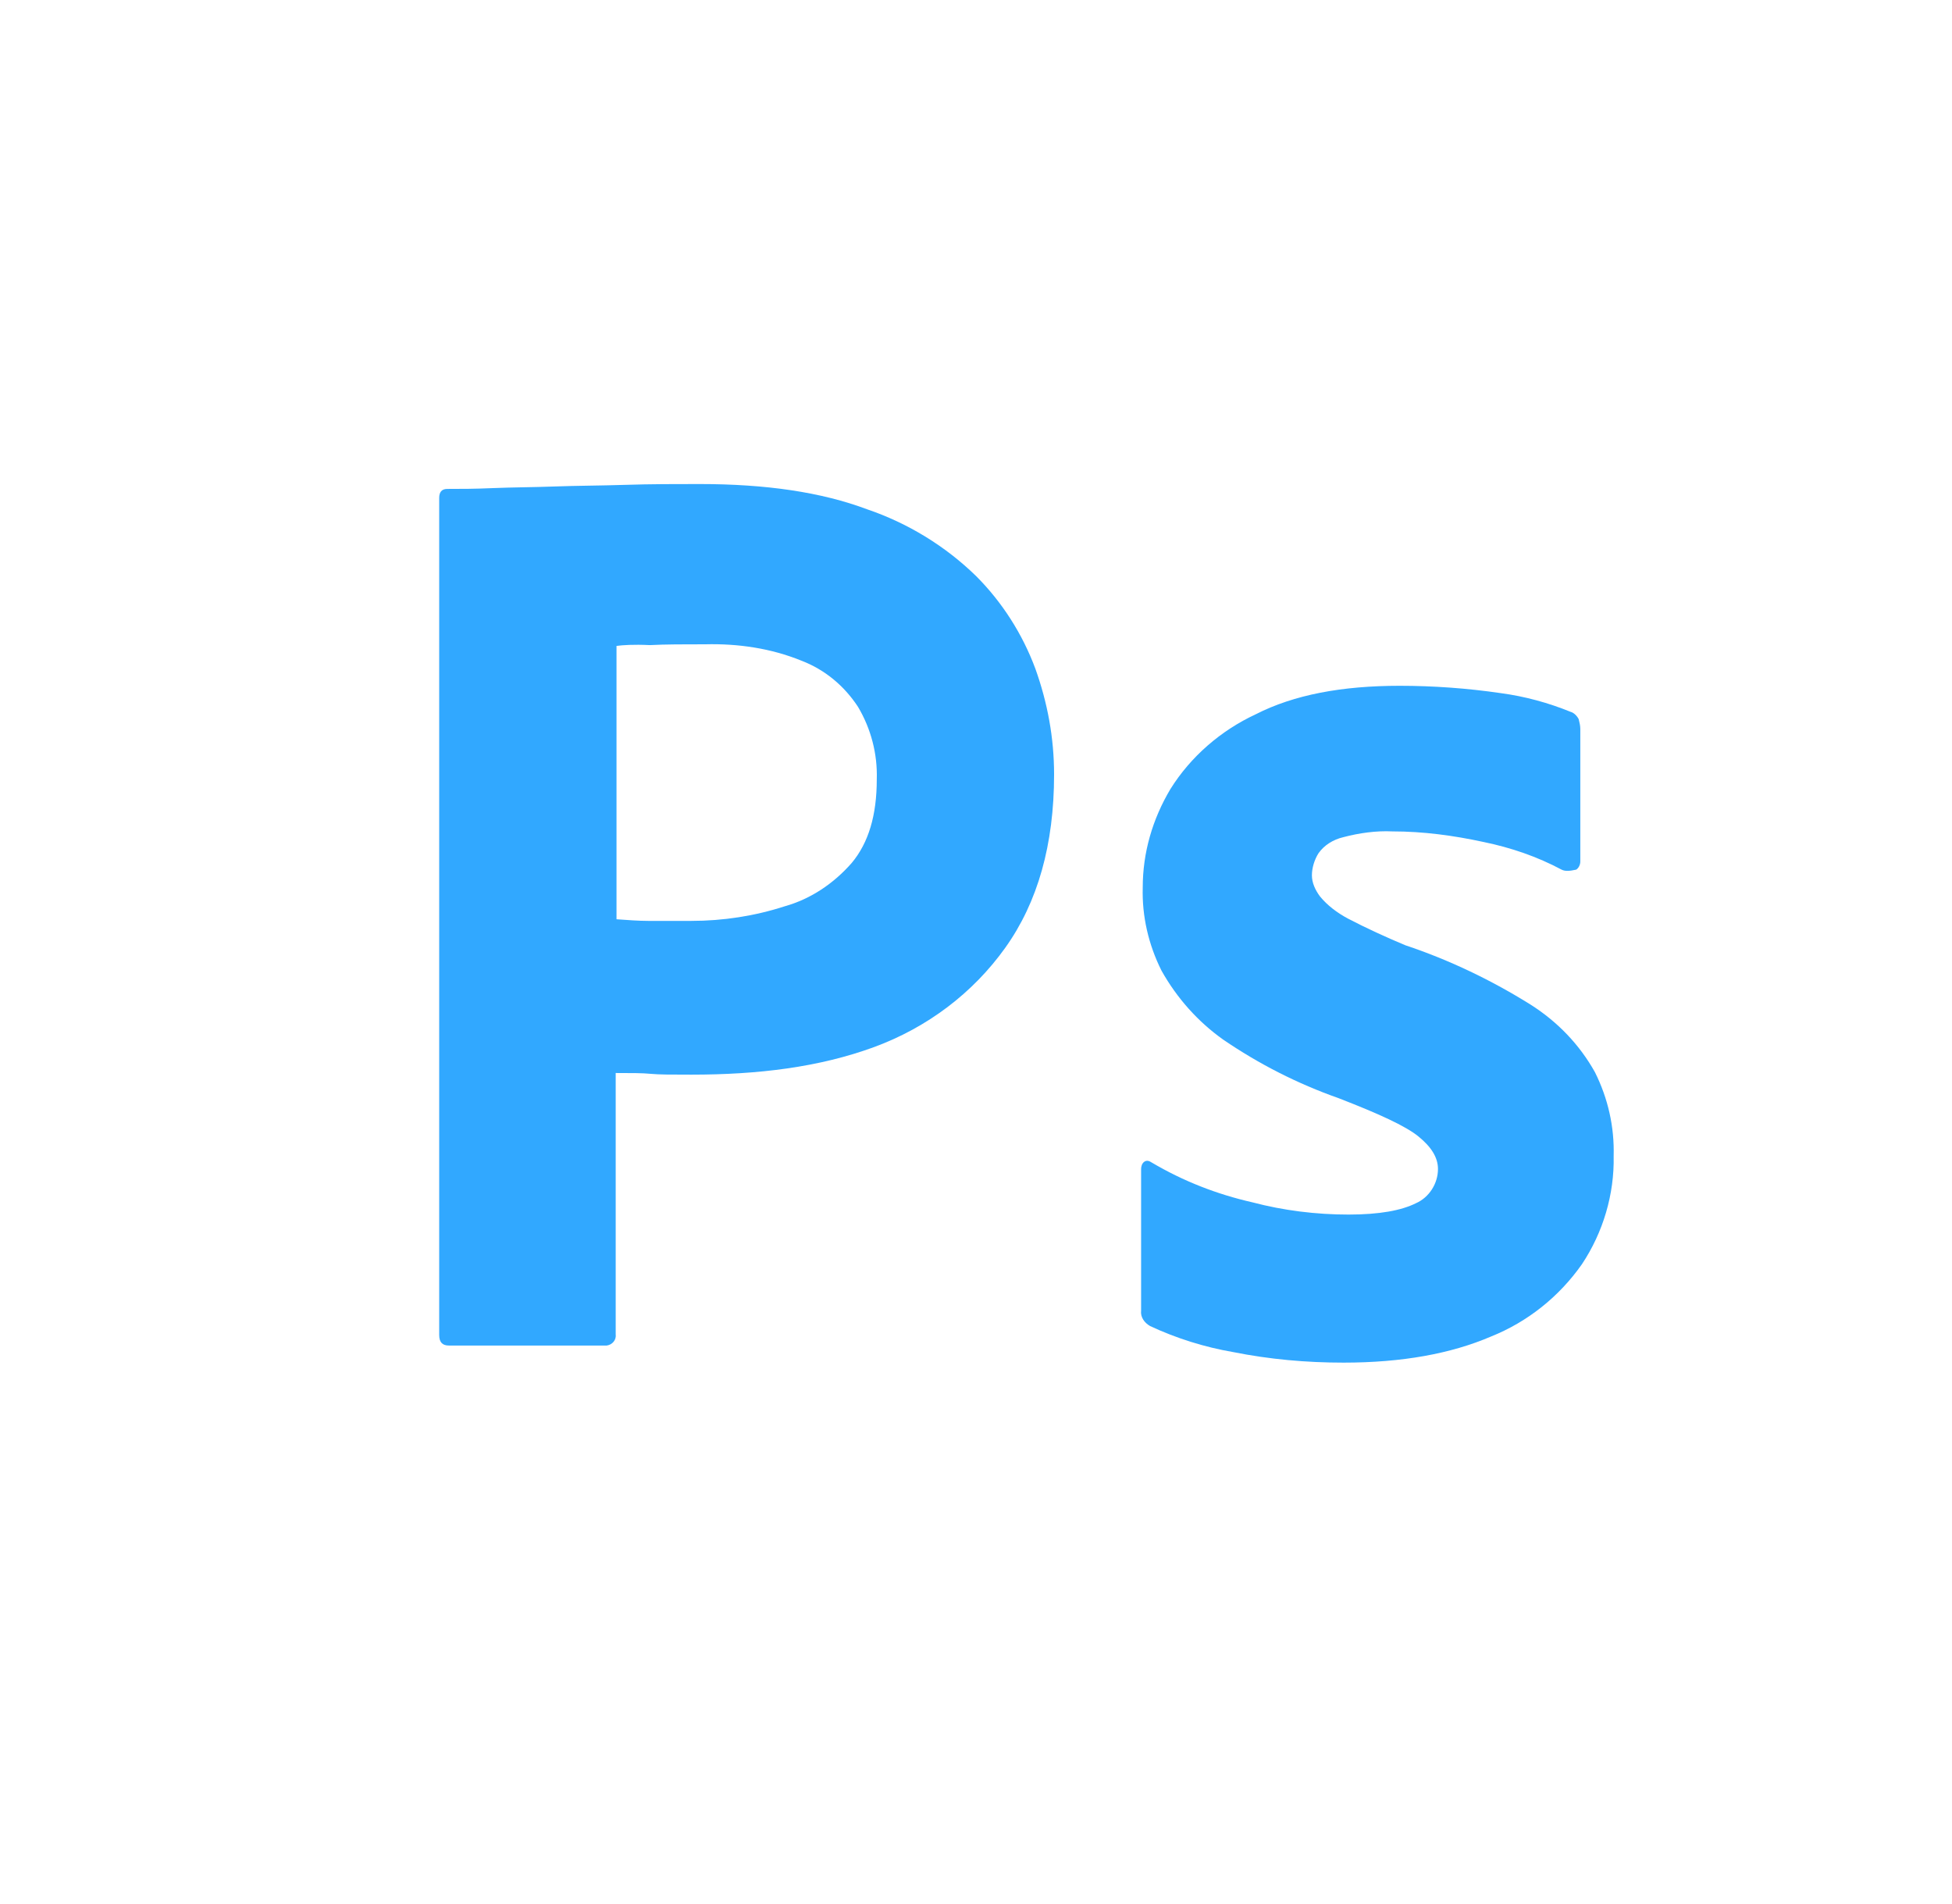
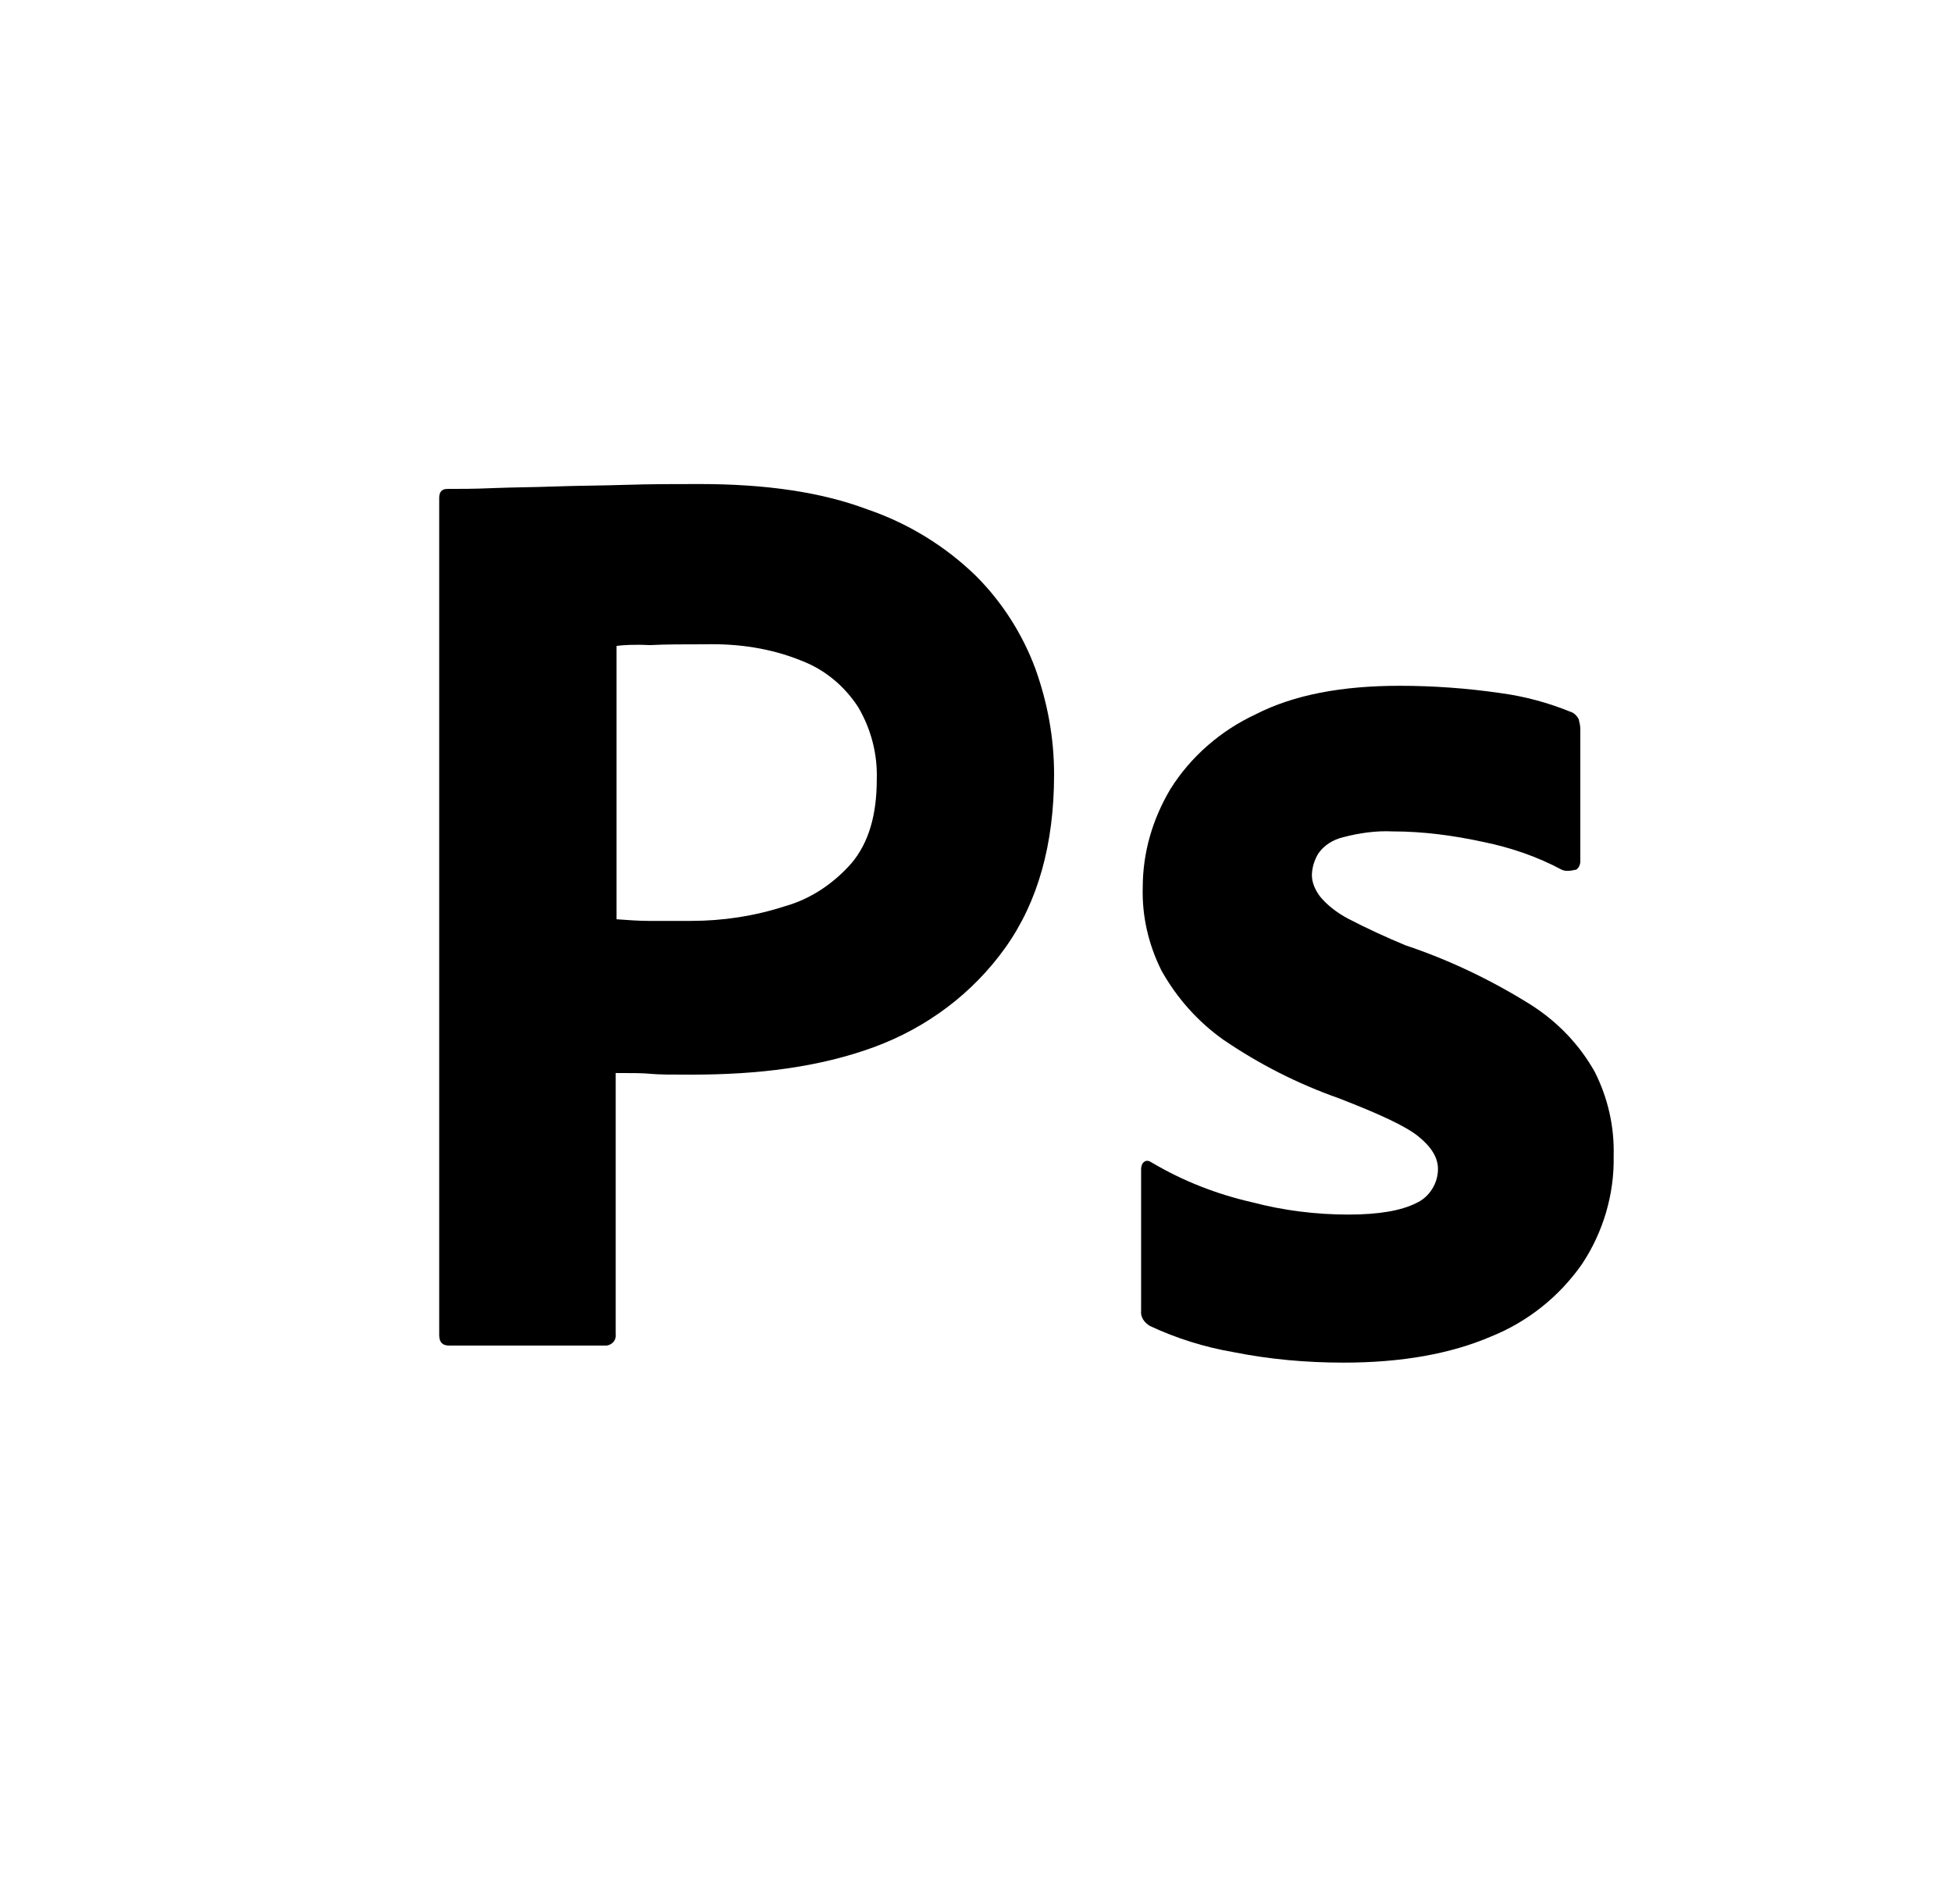
- <svg version="1.1" id="Layer_1" x="0px" y="0px" viewBox="0 0 240 234" style="enable-background:new 0 0 240 234;" xml:space="preserve">
-   <style type="text/css">
- 	.st0{fill:#001E36;}
- 	.st1{fill:#31A8FF;}
- </style>
-   <g id="Layer_2_1_">
-     <g id="Outlined_Mnemonics_Logos">
-       <g id="Ps">
-         <path class="st1" d="M54,164.1V61.2c0-0.7,0.3-1.1,1-1.1c1.7,0,3.3,0,5.6-0.1c2.4-0.1,4.9-0.1,7.6-0.2c2.7-0.1,5.6-0.1,8.7-0.2     c3.1-0.1,6.1-0.1,9.1-0.1c8.2,0,15,1,20.6,3.1c5,1.7,9.6,4.5,13.4,8.2c3.2,3.2,5.7,7.1,7.3,11.4c1.5,4.2,2.3,8.5,2.3,13     c0,8.6-2,15.7-6,21.3c-4,5.6-9.6,9.8-16.1,12.2c-6.8,2.5-14.3,3.4-22.5,3.4c-2.4,0-4,0-5-0.1c-1-0.1-2.4-0.1-4.3-0.1v32.1     c0.1,0.7-0.4,1.3-1.1,1.4c-0.1,0-0.2,0-0.4,0H55.2C54.4,165.4,54,165,54,164.1z M75.8,79.4V113c1.4,0.1,2.7,0.2,3.9,0.2H85     c3.9,0,7.8-0.6,11.5-1.8c3.2-0.9,6-2.8,8.2-5.3c2.1-2.5,3.1-5.9,3.1-10.3c0.1-3.1-0.7-6.2-2.3-8.9c-1.7-2.6-4.1-4.6-7-5.7     c-3.7-1.5-7.7-2.1-11.8-2c-2.6,0-4.9,0-6.8,0.1C77.9,79.2,76.5,79.3,75.8,79.4L75.8,79.4z" />
-         <path class="st1" d="M192,106.9c-3-1.6-6.2-2.7-9.6-3.4c-3.7-0.8-7.4-1.3-11.2-1.3c-2-0.1-4.1,0.2-6,0.7c-1.3,0.3-2.4,1-3.1,2     c-0.5,0.8-0.8,1.8-0.8,2.7c0,0.9,0.4,1.8,1,2.6c0.9,1.1,2.1,2,3.4,2.7c2.3,1.2,4.7,2.3,7.1,3.3c5.4,1.8,10.6,4.3,15.4,7.3     c3.3,2.1,6,4.9,7.9,8.3c1.6,3.2,2.4,6.7,2.3,10.3c0.1,4.7-1.3,9.4-3.9,13.3c-2.8,4-6.7,7.1-11.2,8.9c-4.9,2.1-10.9,3.2-18.1,3.2     c-4.6,0-9.1-0.4-13.6-1.3c-3.5-0.6-7-1.7-10.2-3.2c-0.7-0.4-1.2-1.1-1.1-1.9v-17.4c0-0.3,0.1-0.7,0.4-0.9     c0.3-0.2,0.6-0.1,0.9,0.1c3.9,2.3,8,3.9,12.4,4.9c3.8,1,7.8,1.5,11.8,1.5c3.8,0,6.5-0.5,8.3-1.4c1.6-0.7,2.7-2.4,2.7-4.2     c0-1.4-0.8-2.7-2.4-4c-1.6-1.3-4.9-2.8-9.8-4.7c-5.1-1.8-9.8-4.2-14.2-7.2c-3.1-2.2-5.7-5.1-7.6-8.5c-1.6-3.2-2.4-6.7-2.3-10.2     c0-4.3,1.2-8.4,3.4-12.1c2.5-4,6.2-7.2,10.5-9.2c4.7-2.4,10.6-3.5,17.7-3.5c4.1,0,8.3,0.3,12.4,0.9c3,0.4,5.9,1.2,8.6,2.3     c0.4,0.1,0.8,0.5,1,0.9c0.1,0.4,0.2,0.8,0.2,1.2v16.3c0,0.4-0.2,0.8-0.5,1C192.9,107.1,192.4,107.1,192,106.9z" />
-       </g>
-     </g>
+ <svg version="1.1" viewBox="0 0 240 234">
+   <g>
+     <path d="M54,164.1V61.2c0-0.7,0.3-1.1,1-1.1c1.7,0,3.3,0,5.6-0.1c2.4-0.1,4.9-0.1,7.6-0.2c2.7-0.1,5.6-0.1,8.7-0.2     c3.1-0.1,6.1-0.1,9.1-0.1c8.2,0,15,1,20.6,3.1c5,1.7,9.6,4.5,13.4,8.2c3.2,3.2,5.7,7.1,7.3,11.4c1.5,4.2,2.3,8.5,2.3,13     c0,8.6-2,15.7-6,21.3c-4,5.6-9.6,9.8-16.1,12.2c-6.8,2.5-14.3,3.4-22.5,3.4c-2.4,0-4,0-5-0.1c-1-0.1-2.4-0.1-4.3-0.1v32.1     c0.1,0.7-0.4,1.3-1.1,1.4c-0.1,0-0.2,0-0.4,0H55.2C54.4,165.4,54,165,54,164.1z M75.8,79.4V113c1.4,0.1,2.7,0.2,3.9,0.2H85     c3.9,0,7.8-0.6,11.5-1.8c3.2-0.9,6-2.8,8.2-5.3c2.1-2.5,3.1-5.9,3.1-10.3c0.1-3.1-0.7-6.2-2.3-8.9c-1.7-2.6-4.1-4.6-7-5.7     c-3.7-1.5-7.7-2.1-11.8-2c-2.6,0-4.9,0-6.8,0.1C77.9,79.2,76.5,79.3,75.8,79.4L75.8,79.4z" />
+     <path d="M192,106.9c-3-1.6-6.2-2.7-9.6-3.4c-3.7-0.8-7.4-1.3-11.2-1.3c-2-0.1-4.1,0.2-6,0.7c-1.3,0.3-2.4,1-3.1,2     c-0.5,0.8-0.8,1.8-0.8,2.7c0,0.9,0.4,1.8,1,2.6c0.9,1.1,2.1,2,3.4,2.7c2.3,1.2,4.7,2.3,7.1,3.3c5.4,1.8,10.6,4.3,15.4,7.3     c3.3,2.1,6,4.9,7.9,8.3c1.6,3.2,2.4,6.7,2.3,10.3c0.1,4.7-1.3,9.4-3.9,13.3c-2.8,4-6.7,7.1-11.2,8.9c-4.9,2.1-10.9,3.2-18.1,3.2     c-4.6,0-9.1-0.4-13.6-1.3c-3.5-0.6-7-1.7-10.2-3.2c-0.7-0.4-1.2-1.1-1.1-1.9v-17.4c0-0.3,0.1-0.7,0.4-0.9     c0.3-0.2,0.6-0.1,0.9,0.1c3.9,2.3,8,3.9,12.4,4.9c3.8,1,7.8,1.5,11.8,1.5c3.8,0,6.5-0.5,8.3-1.4c1.6-0.7,2.7-2.4,2.7-4.2     c0-1.4-0.8-2.7-2.4-4c-1.6-1.3-4.9-2.8-9.8-4.7c-5.1-1.8-9.8-4.2-14.2-7.2c-3.1-2.2-5.7-5.1-7.6-8.5c-1.6-3.2-2.4-6.7-2.3-10.2     c0-4.3,1.2-8.4,3.4-12.1c2.5-4,6.2-7.2,10.5-9.2c4.7-2.4,10.6-3.5,17.7-3.5c4.1,0,8.3,0.3,12.4,0.9c3,0.4,5.9,1.2,8.6,2.3     c0.4,0.1,0.8,0.5,1,0.9c0.1,0.4,0.2,0.8,0.2,1.2v16.3c0,0.4-0.2,0.8-0.5,1C192.9,107.1,192.4,107.1,192,106.9z" />
  </g>
</svg>
